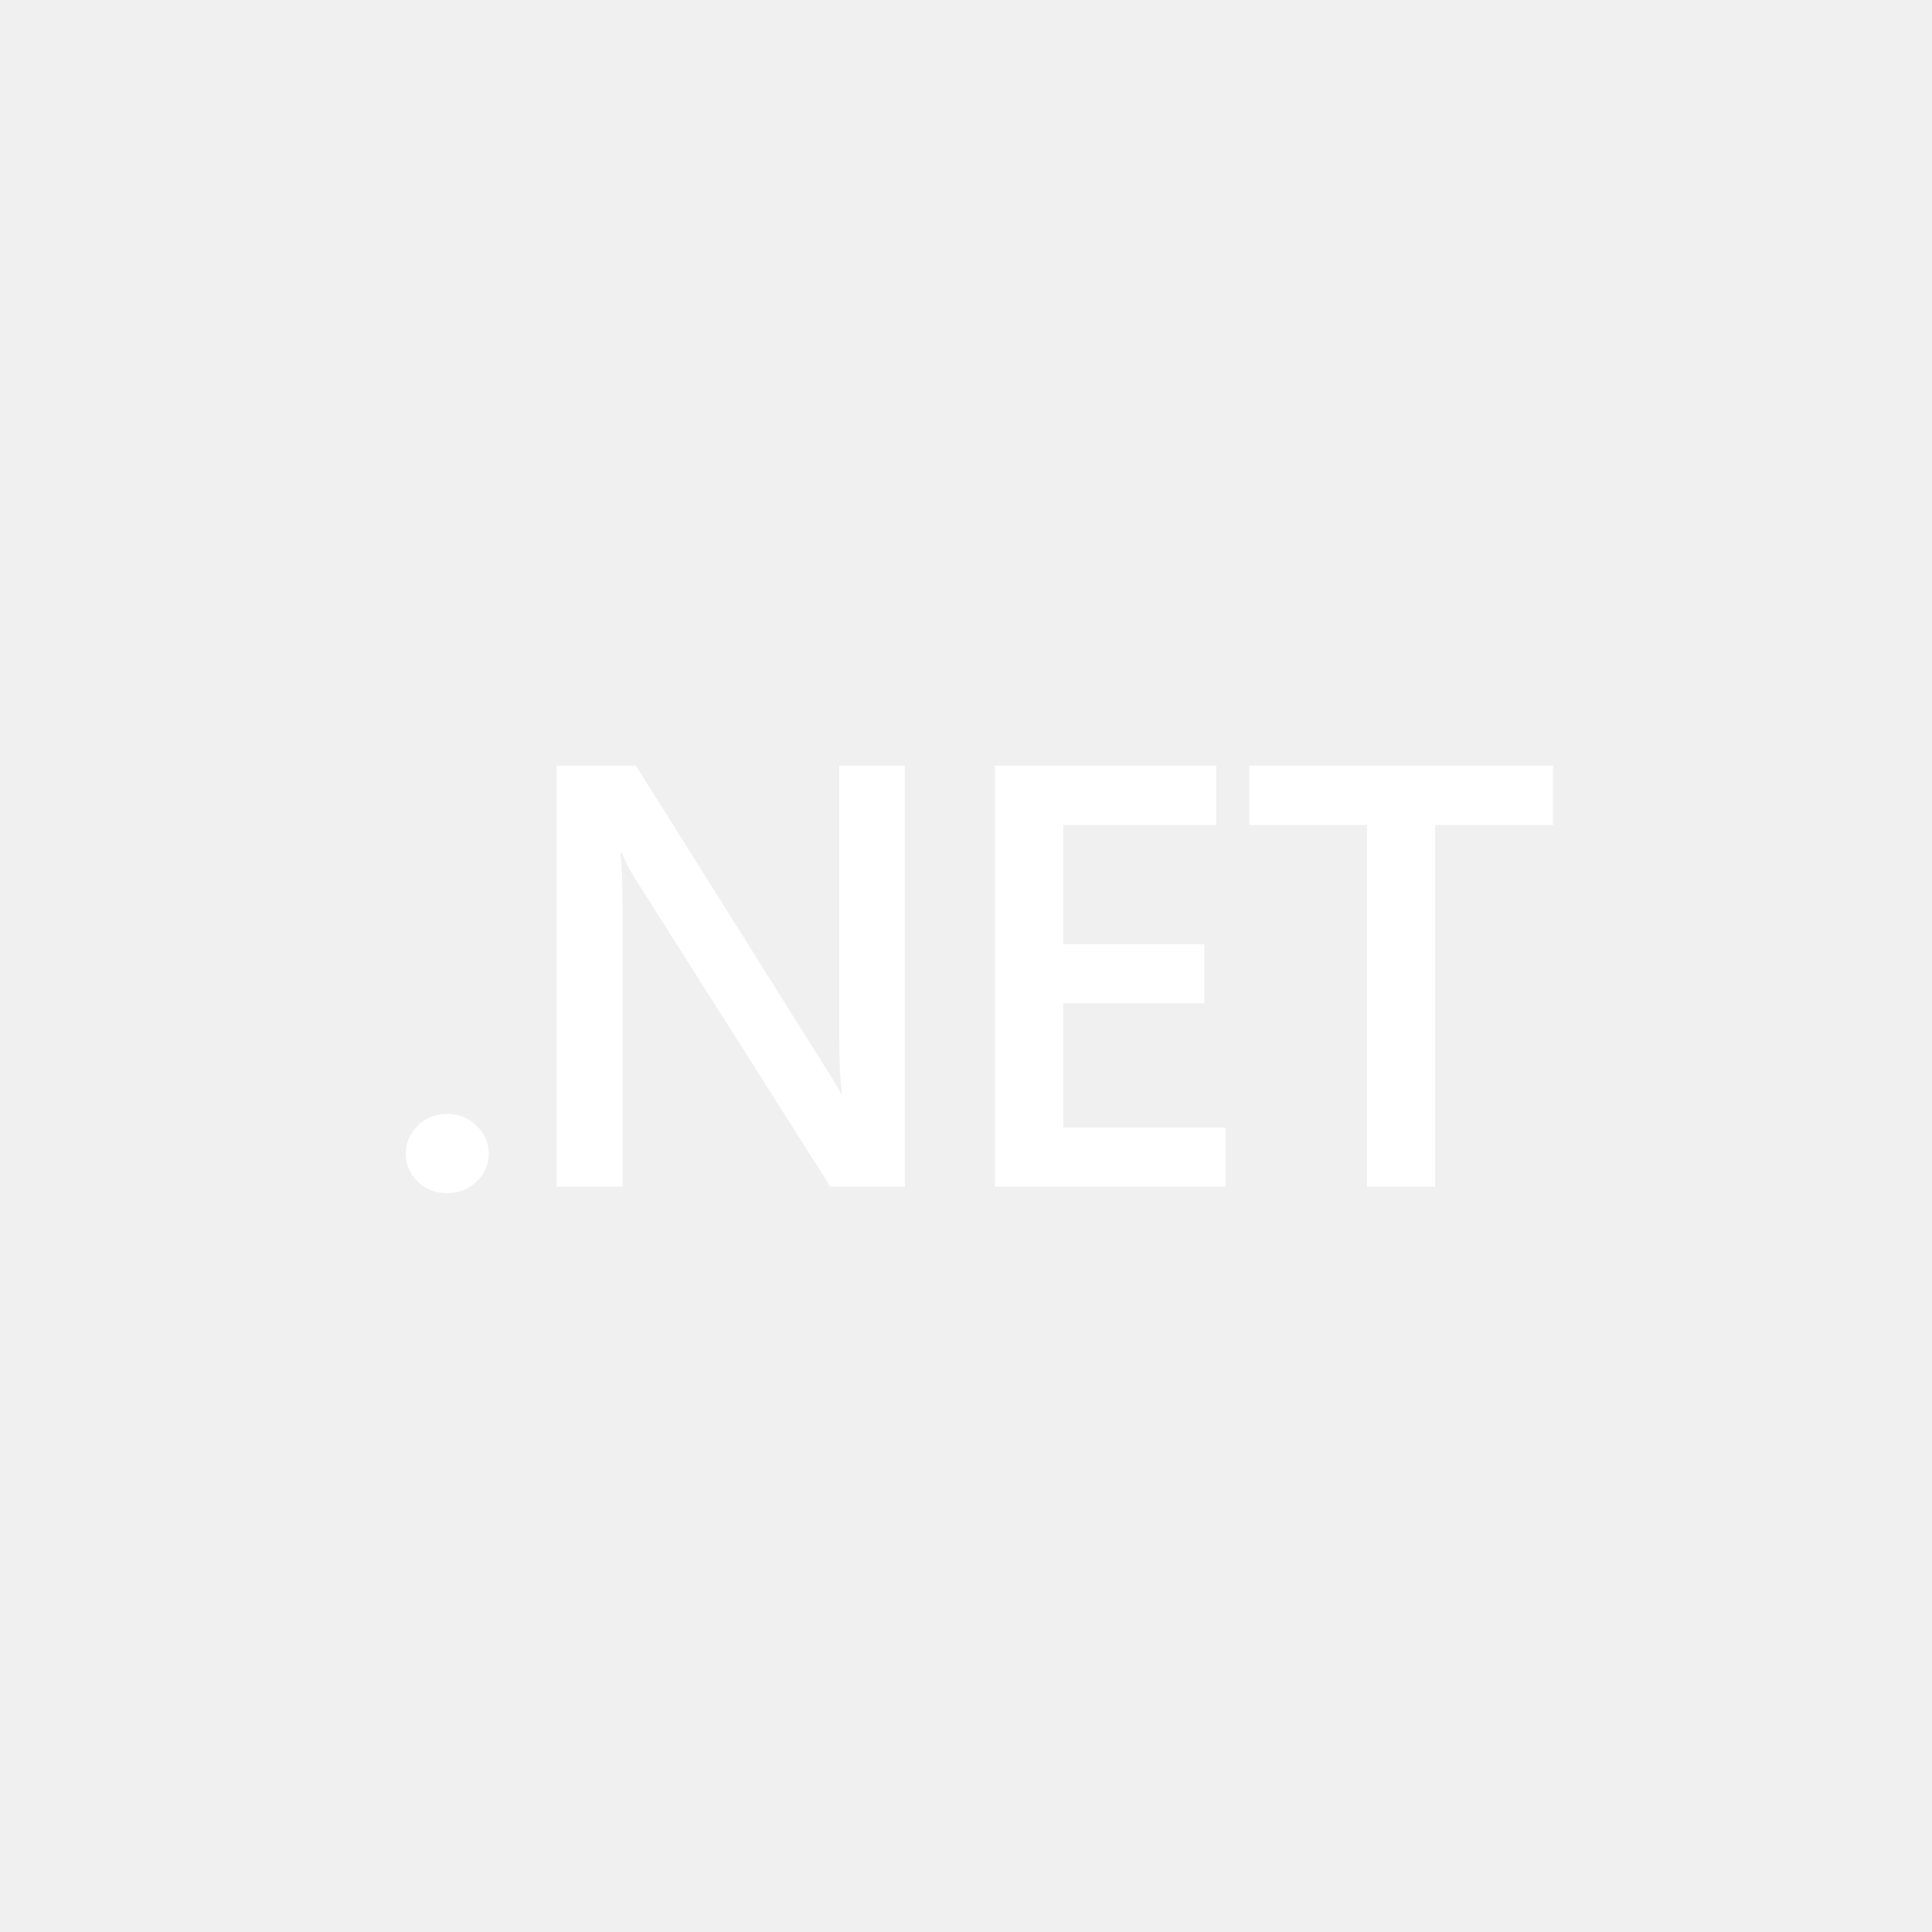
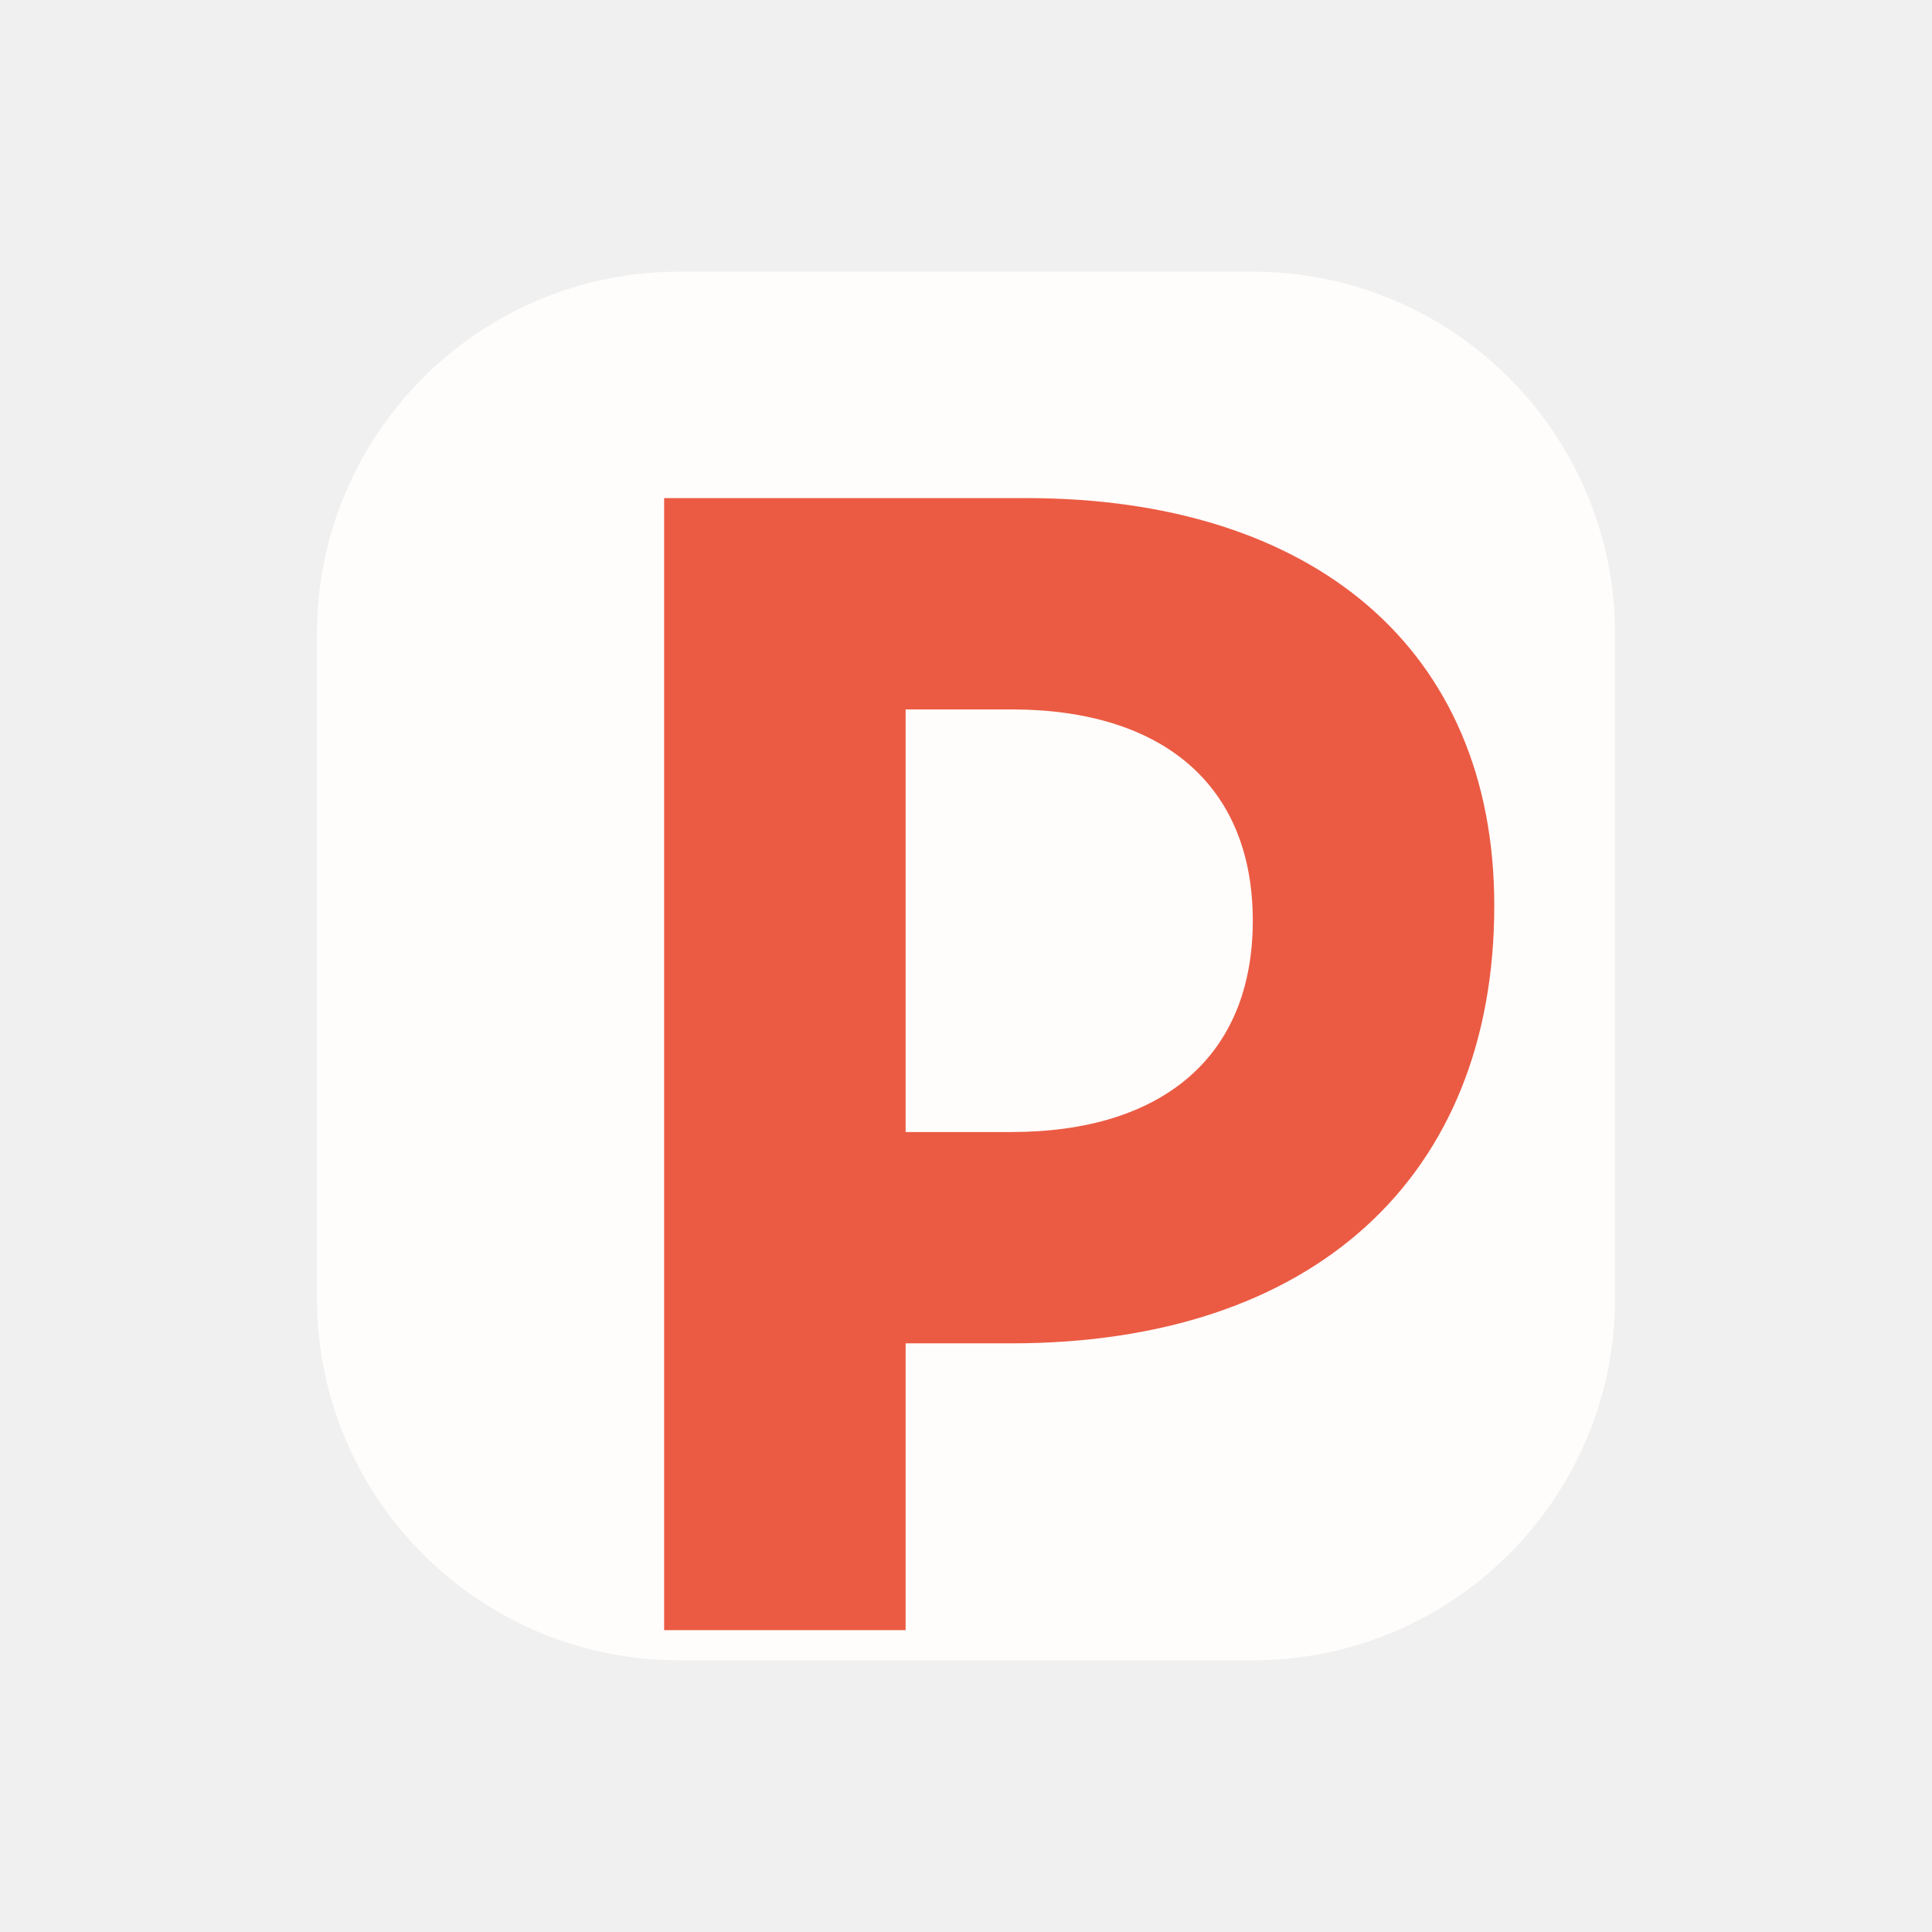
- <svg xmlns="http://www.w3.org/2000/svg" width="456" height="456" viewBox="0 0 456 456" version="1.1" xml:space="preserve" style="fill-rule:evenodd;clip-rule:evenodd;stroke-linejoin:round;stroke-miterlimit:2;">
-   <path d="m 105.5,281.609 c -2.703,0 -5.001,-0.9 -6.893,-2.702 -1.892,-1.848 -2.838,-4.042 -2.838,-6.582 0,-2.587 0.946,-4.804 2.838,-6.652 1.892,-1.848 4.19,-2.772 6.893,-2.772 2.748,0 5.068,0.924 6.96,2.772 1.937,1.848 2.906,4.064 2.906,6.652 0,2.54 -0.968,4.734 -2.906,6.582 -1.892,1.802 -4.212,2.702 -6.96,2.702 z" style="fill:#ffffff;fill-rule:nonzero;stroke-width:0.838" />
-   <path d="M 213.561,280.084 H 195.99 L 149.7,207.054 c -1.171,-1.848 -2.14,-3.765 -2.906,-5.751 h -0.406 c 0.361,2.125 0.541,6.675 0.541,13.65 v 65.132 h -15.543 v -99.36 h 18.719 l 44.737,71.298 c 1.892,2.957 3.109,4.989 3.649,6.098 h 0.27 c -0.45,-2.632 -0.676,-7.09 -0.676,-13.373 v -64.023 h 15.476 z" style="fill:#ffffff;fill-rule:nonzero;stroke-width:0.838" />
-   <path d="m 289.251,280.084 h -54.401 v -99.36 h 52.238 v 13.997 h -36.154 v 28.131 h 33.316 v 13.927 h -33.316 v 29.378 h 38.316 z" style="fill:#ffffff;fill-rule:nonzero;stroke-width:0.838" />
-   <path d="M 366.565,194.721 H 338.722 v 85.363 h -16.084 v -85.363 h -27.775 v -13.997 h 71.701 z" style="fill:#ffffff;fill-rule:nonzero;stroke-width:0.838" />
+ <svg xmlns="http://www.w3.org/2000/svg" viewBox="0 0 128 128">
+   <rect x="21" y="18" width="86" height="92" rx="24" fill="#FFFDFC" />
+   <path fill="#EB5B43" d="M44 33h24c19 0 31 10 31 27 0 18-12 29-32 29h-7v19H44V33zm16 14v28h7c10 0 16-5 16-14s-6-14-16-14h-7z" />
</svg>
